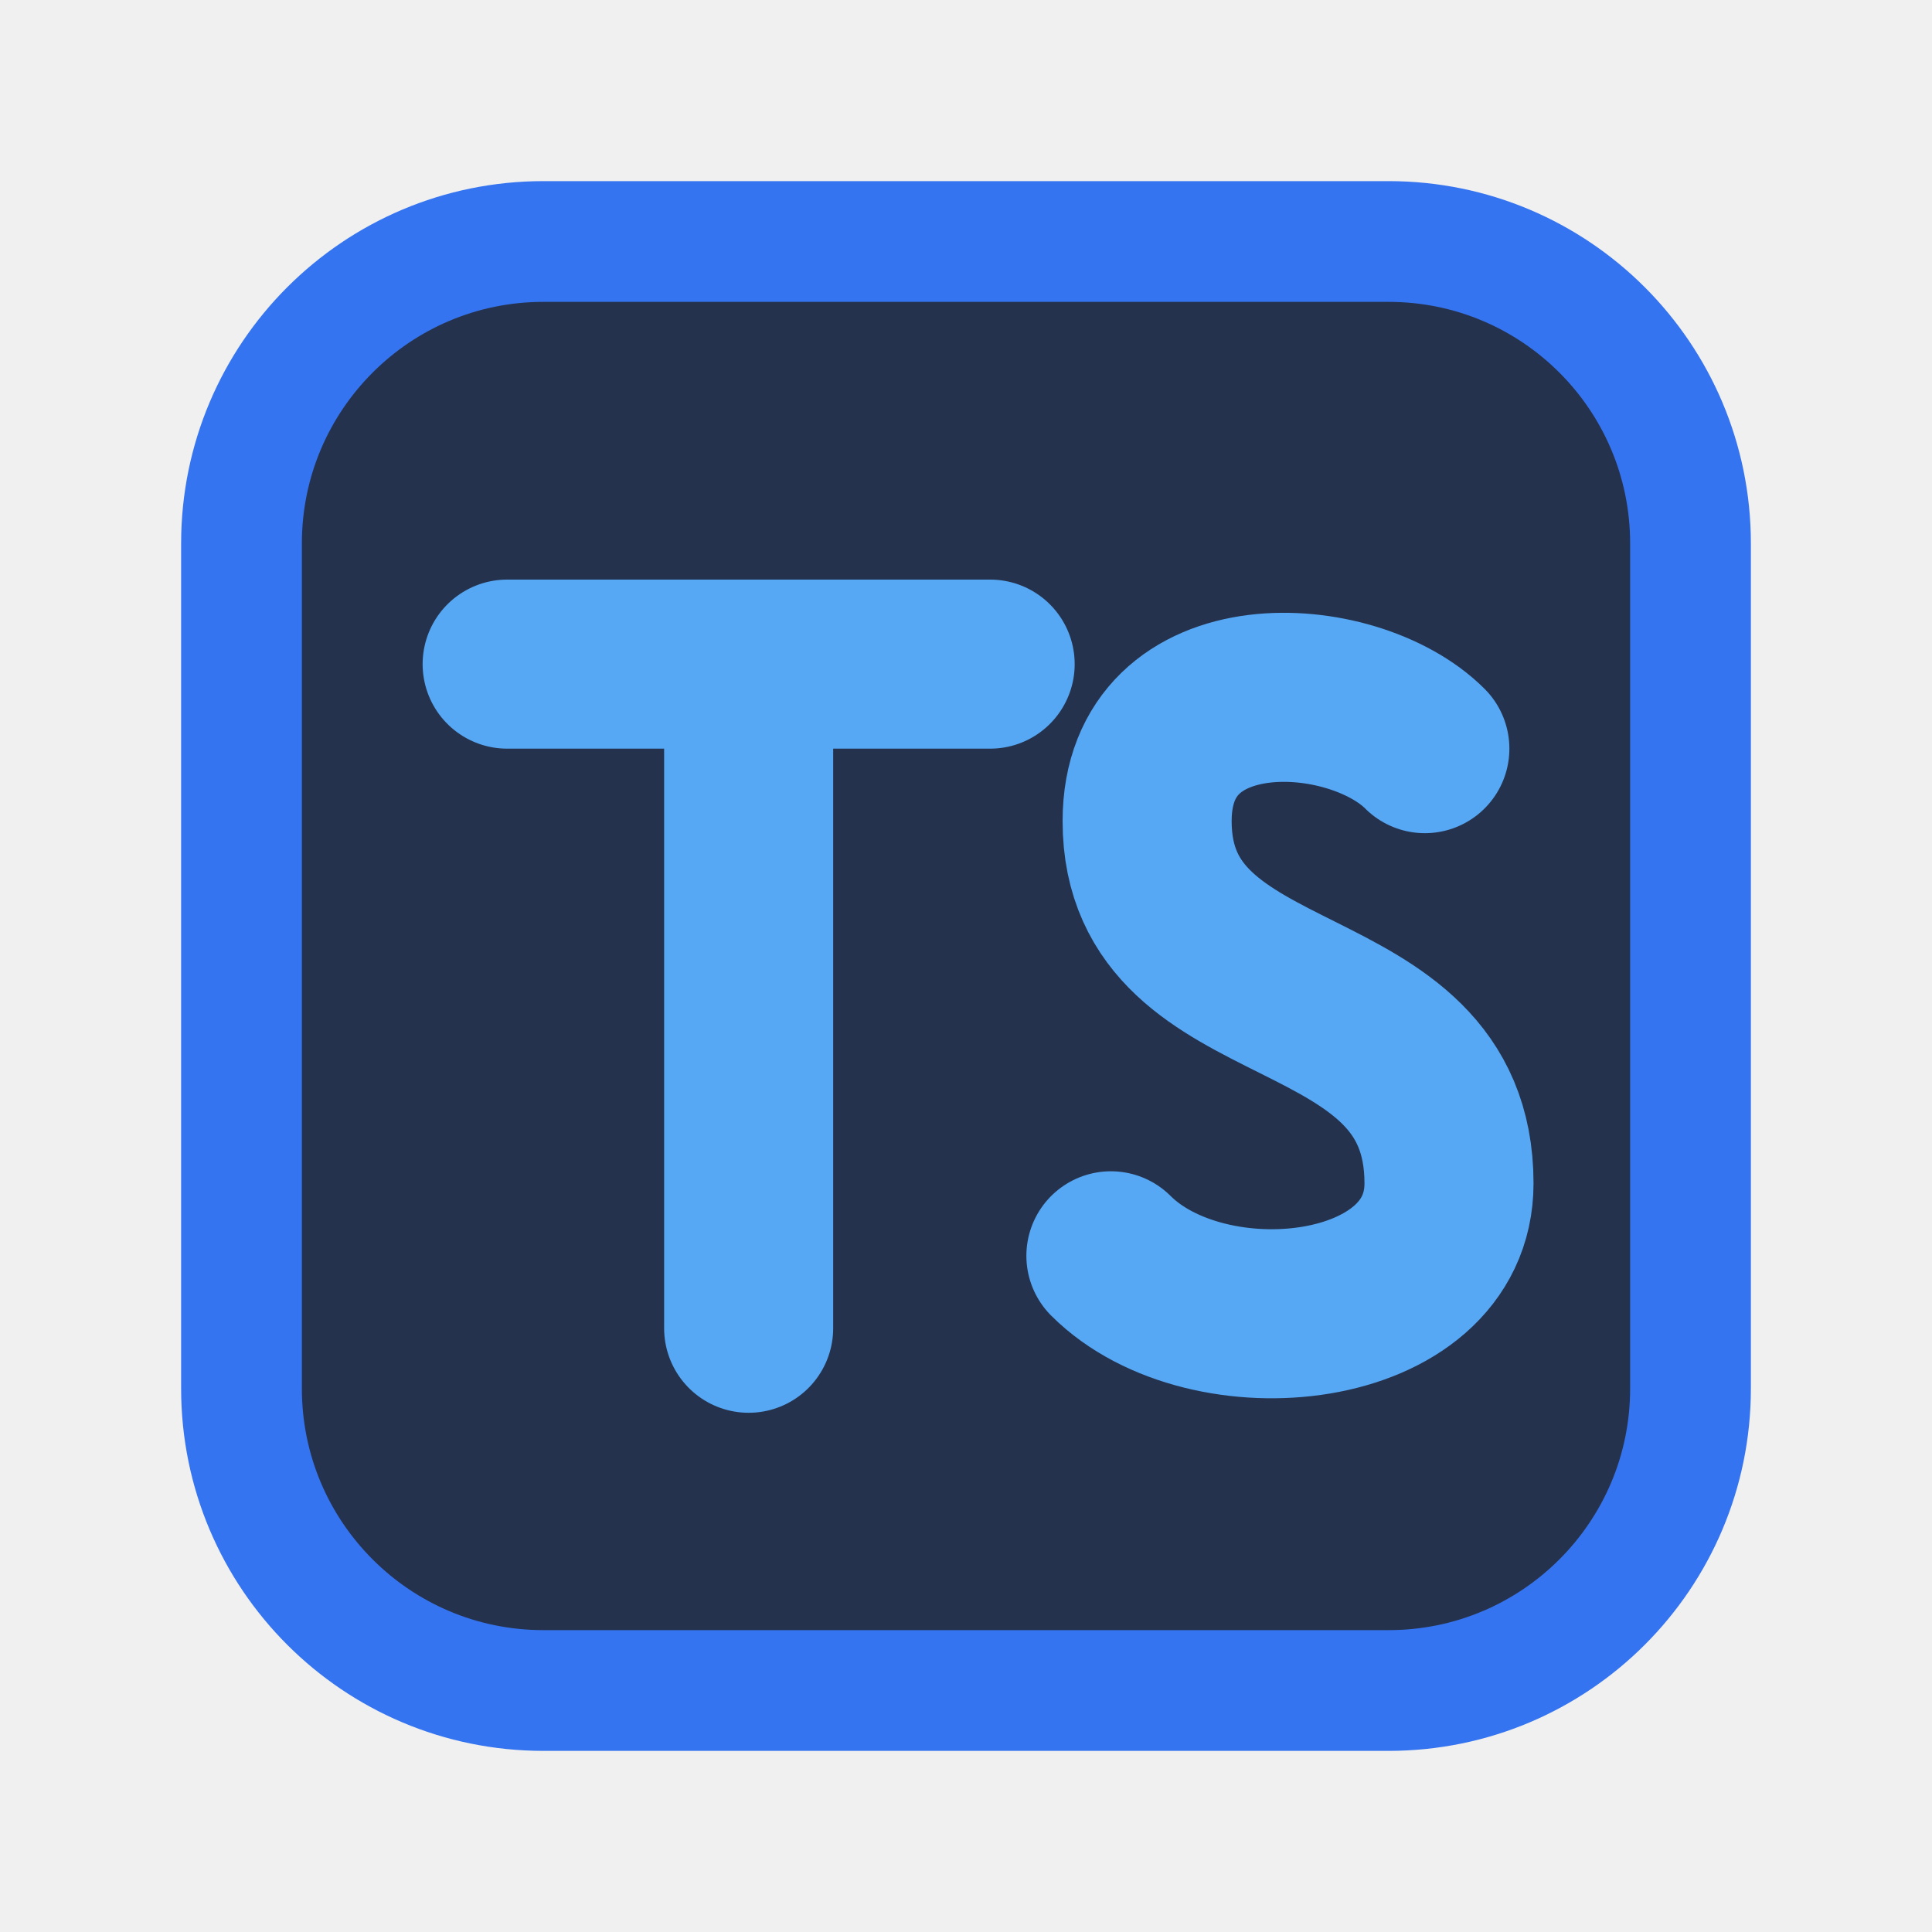
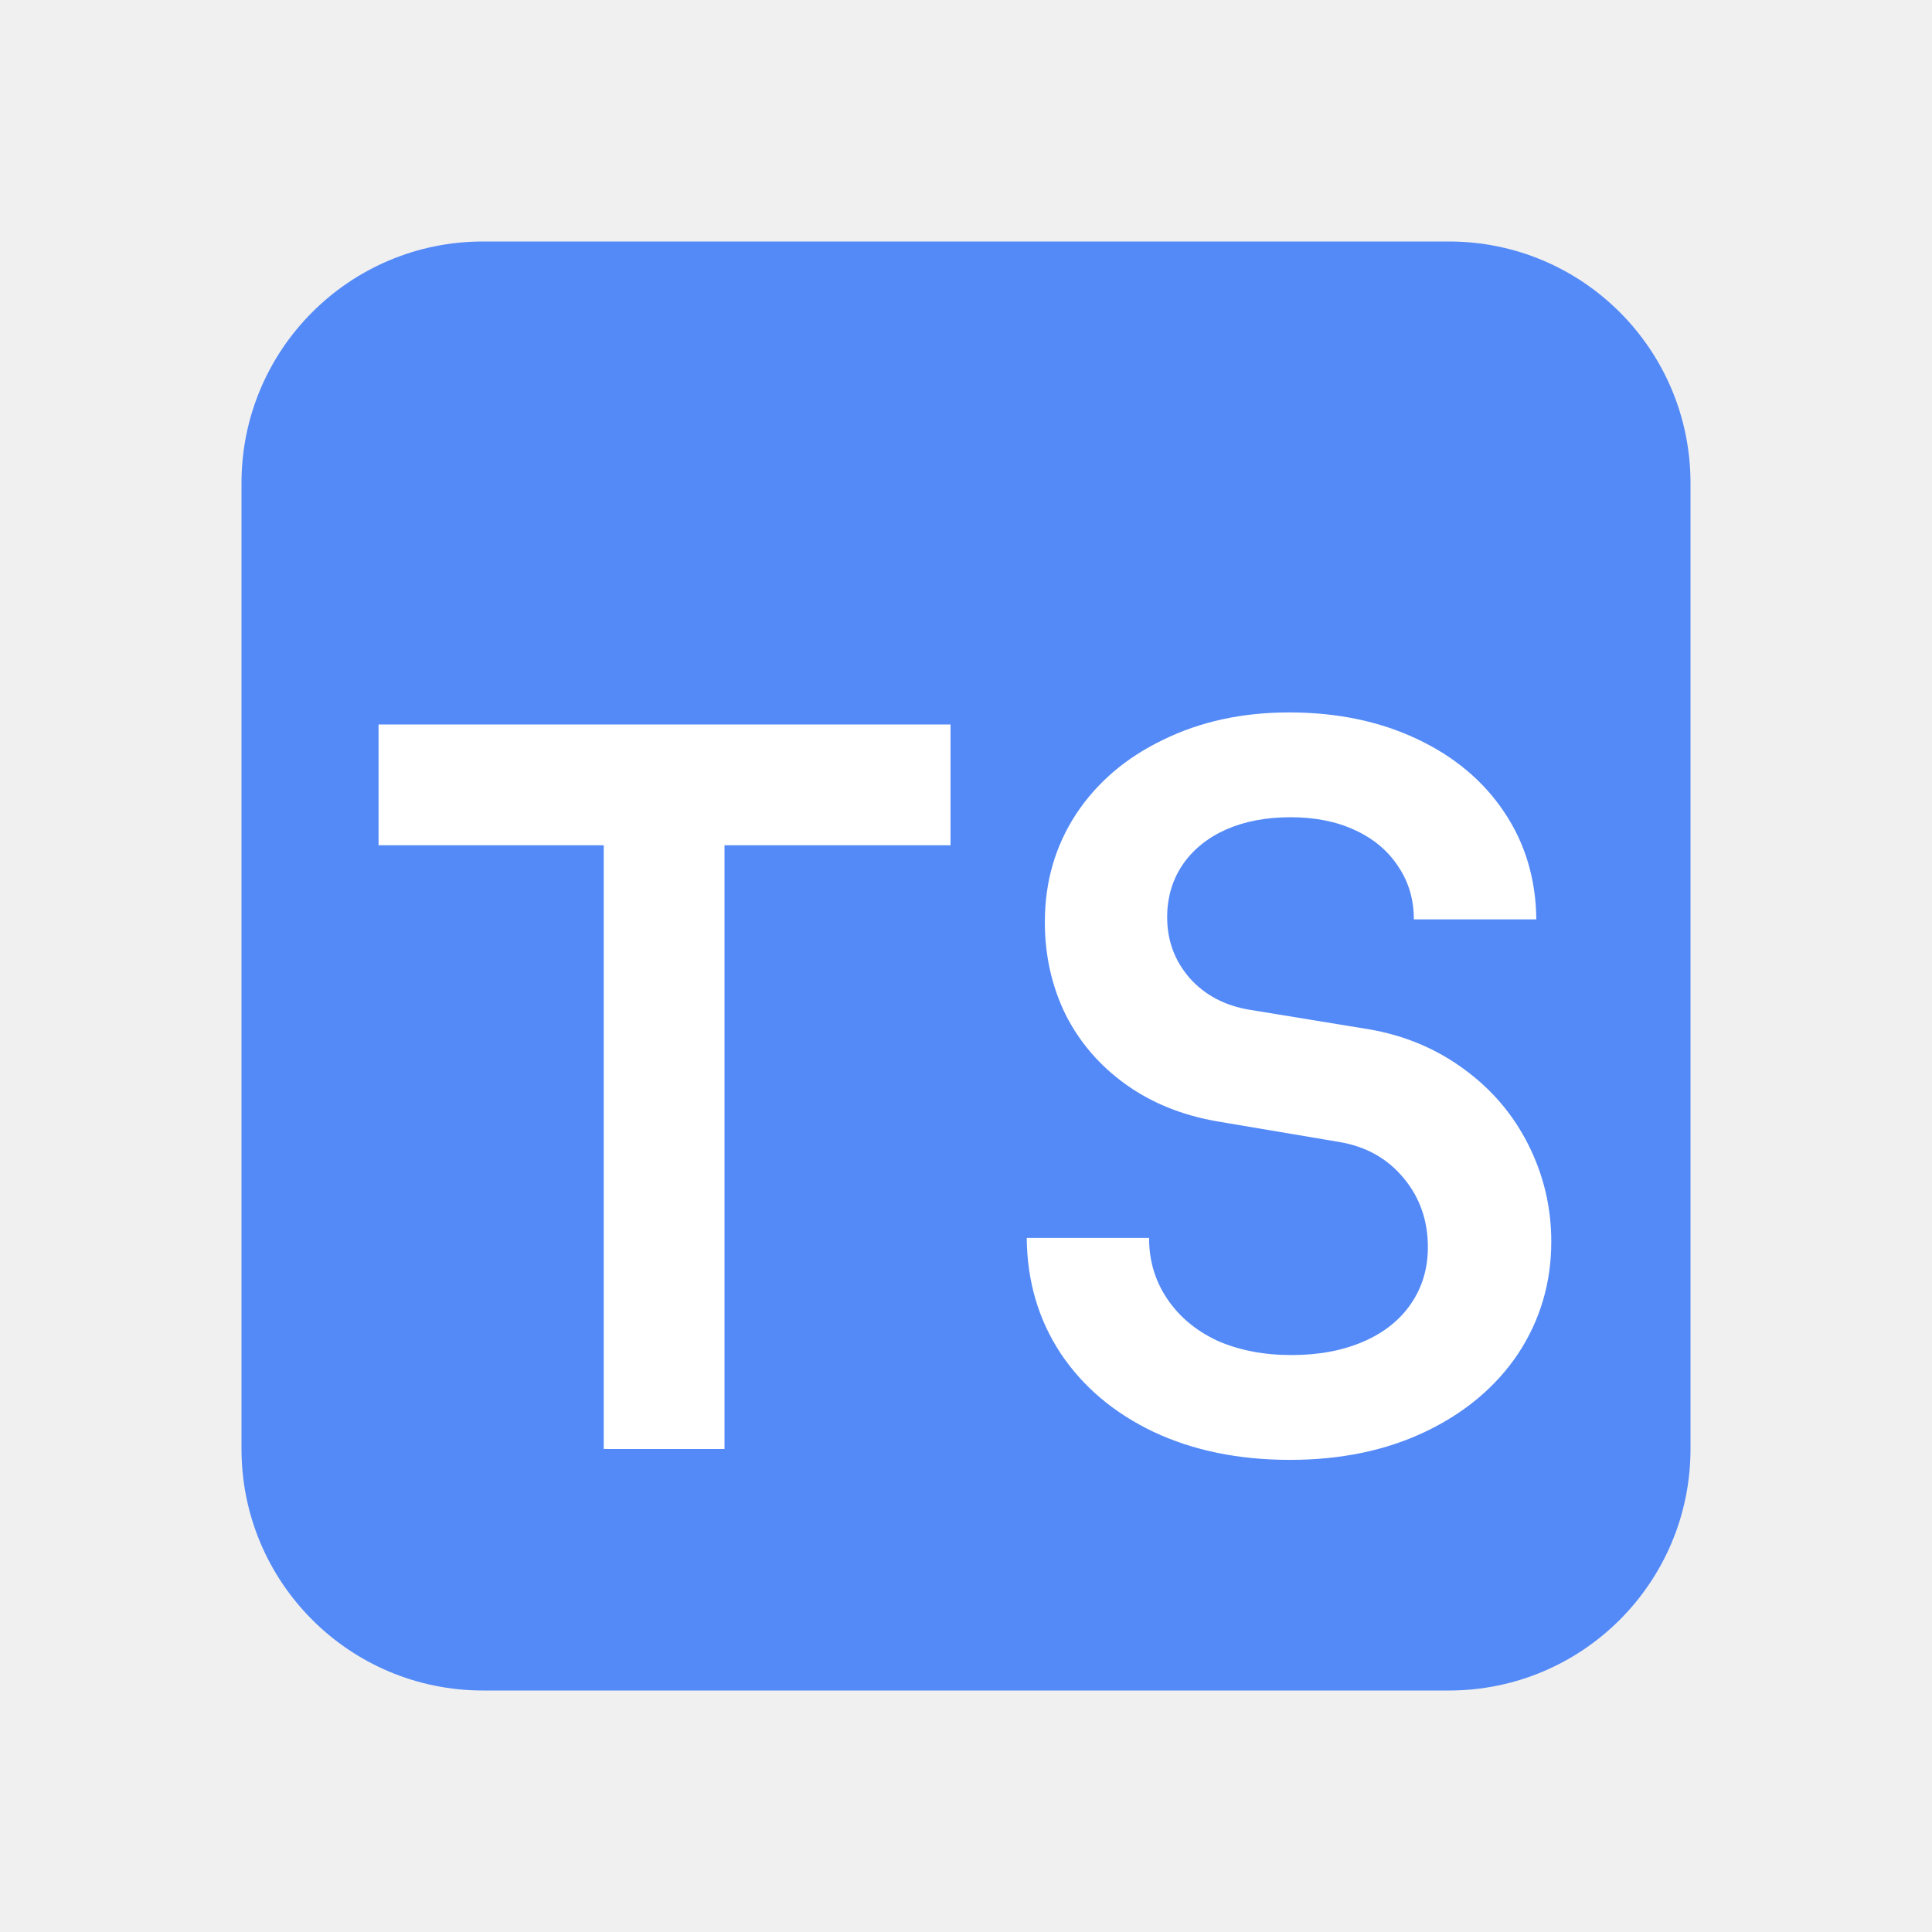
<svg xmlns="http://www.w3.org/2000/svg" width="16" height="16" viewBox="0 0 16 16" fill="none">
-   <rect x="2" y="2" width="12" height="12" rx="2.5" fill="#25324D" stroke="#3574F0" stroke-width="1" />
-   <path d="M4.2 5.5H8.2M6.2 5.5V11M11.8 6.2C11.2 5.6 9.5 5.5 9.5 6.8C9.5 8.5 12 8 12 9.8C12 11 10 11.2 9.2 10.4" stroke="#56A8F5" stroke-width="1.4" stroke-linecap="round" />
+   <path d="M14 4C14 2.895 13.105 2 12 2H4C2.895 2 2 2.895 2 4V12C2 13.105 2.895 14 4 14H12C13.105 14 14 13.105 14 12V4Z" fill="#548AF7" />
+   <path d="M3.135 6H7.872V7H6V12H5V7H3.135V6Z" fill="white" />
+   <path d="M10.683 12.09C10.259 12.09 9.883 12.013 9.555 11.859C9.227 11.703 8.97 11.486 8.785 11.21C8.6 10.93 8.506 10.611 8.503 10.252H9.516C9.516 10.44 9.566 10.608 9.666 10.756C9.766 10.905 9.904 11.02 10.081 11.103C10.26 11.182 10.465 11.222 10.696 11.222C10.921 11.222 11.119 11.185 11.29 11.111C11.461 11.037 11.592 10.933 11.684 10.799C11.778 10.662 11.825 10.506 11.825 10.329C11.825 10.107 11.758 9.916 11.624 9.756C11.49 9.594 11.312 9.494 11.089 9.457L10.076 9.286C9.786 9.235 9.533 9.132 9.32 8.978C9.106 8.824 8.941 8.632 8.824 8.401C8.71 8.167 8.653 7.912 8.653 7.636C8.653 7.305 8.738 7.009 8.909 6.746C9.083 6.481 9.324 6.275 9.632 6.127C9.94 5.976 10.287 5.9 10.675 5.9C11.071 5.9 11.423 5.973 11.731 6.118C12.041 6.263 12.284 6.466 12.457 6.725C12.631 6.984 12.72 7.281 12.723 7.614H11.709C11.709 7.452 11.667 7.306 11.581 7.178C11.496 7.047 11.376 6.946 11.222 6.875C11.068 6.803 10.89 6.768 10.688 6.768C10.485 6.768 10.307 6.802 10.153 6.87C9.999 6.939 9.88 7.036 9.794 7.161C9.709 7.287 9.666 7.432 9.666 7.597C9.666 7.791 9.729 7.959 9.854 8.102C9.979 8.241 10.143 8.328 10.346 8.362L11.342 8.525C11.635 8.576 11.896 8.686 12.124 8.854C12.355 9.022 12.533 9.232 12.658 9.482C12.784 9.733 12.847 10 12.847 10.282C12.847 10.624 12.755 10.933 12.573 11.21C12.39 11.483 12.135 11.698 11.808 11.855C11.48 12.012 11.105 12.09 10.683 12.09Z" fill="white" />
</svg>
